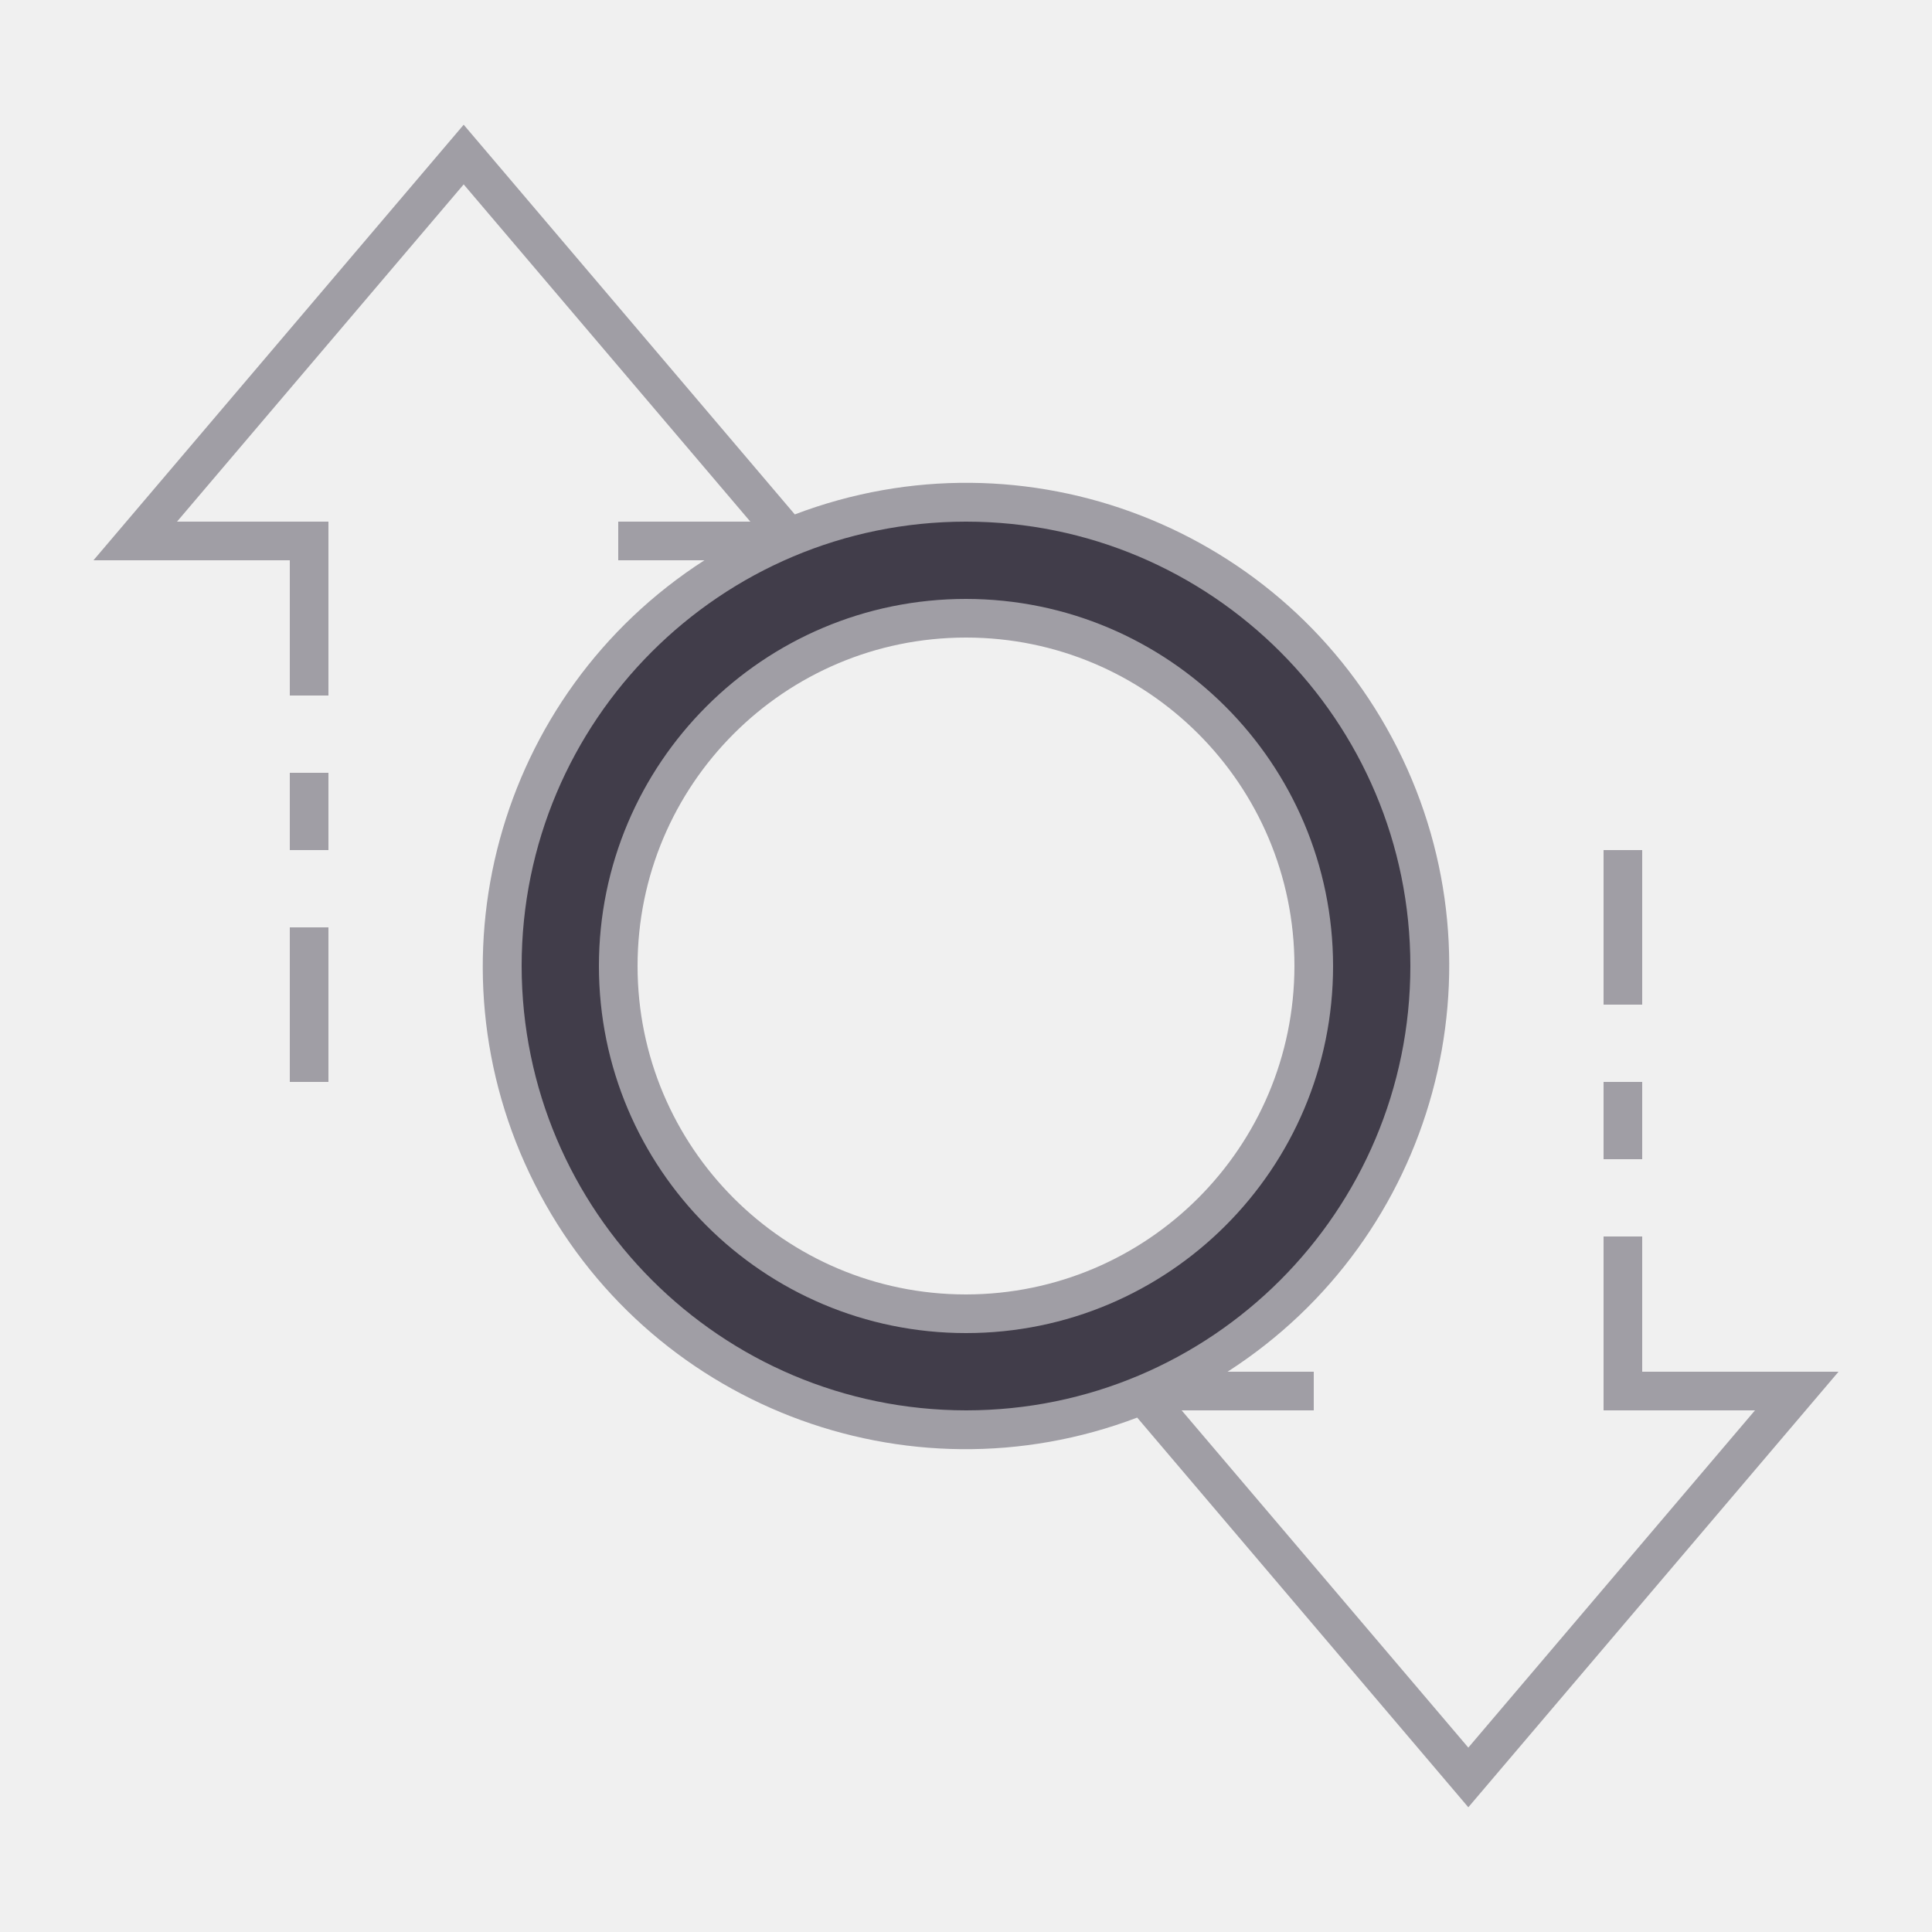
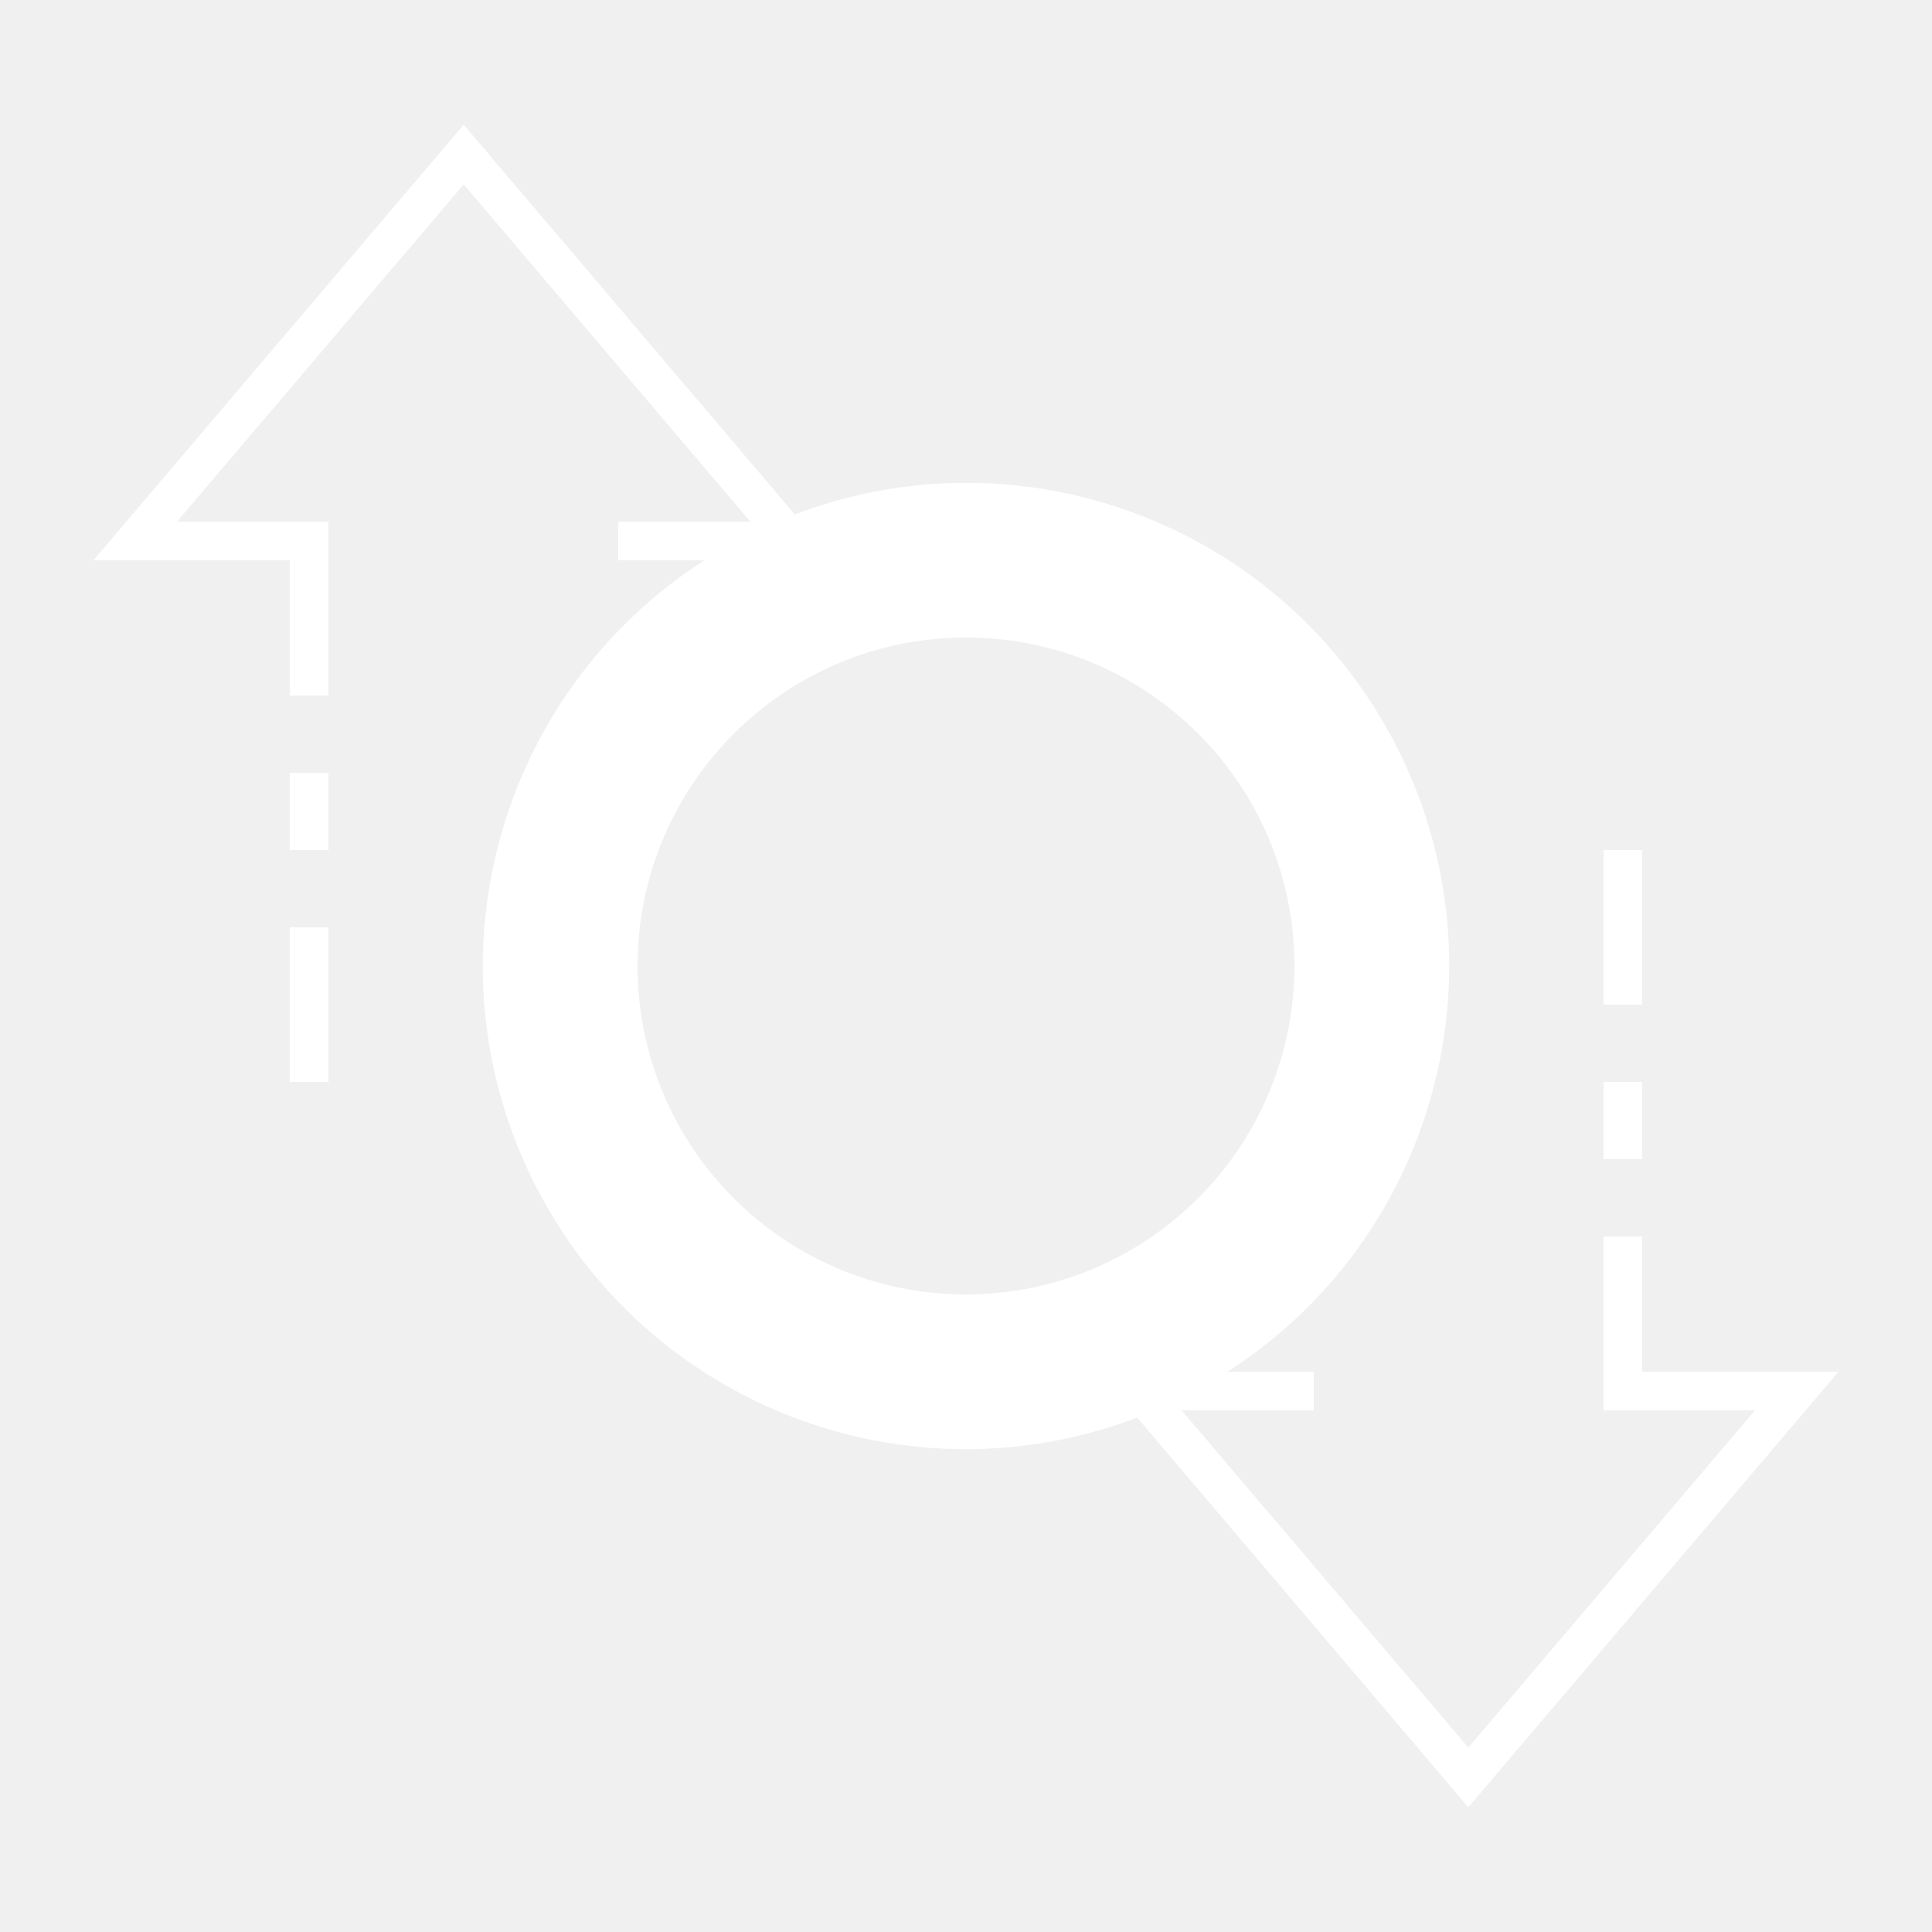
<svg xmlns="http://www.w3.org/2000/svg" width="100" height="100">
  <defs>
-     <style type="text/css">.cls-1{fill:#413d4a}.cls-2{fill:#a09ea5}.cls-3{fill:none}</style>
+     <style type="text/css">.cls-1{fill:#fff}.cls-2{fill:#fff}.cls-3{fill:none}</style>
  </defs>
  <g class="layer">
    <path class="cls-1" d="m50,26a24,24 0 1 0 24,24a24,24 0 0 0 -24,-24zm0,42a18,18 0 1 1 18,-18a18,18 0 0 1 -18,18z" data-name="Path 18988" id="Path_18988" />
    <g data-name="Group 9034" id="Group_9034">
      <path class="cls-2" d="m50,31a19,19 0 1 0 19,19a19.021,19.021 0 0 0 -19,-19zm0,36a17,17 0 1 1 17,-17a17.019,17.019 0 0 1 -17,17z" data-name="Path 18990" id="Path_18990" />
      <path class="cls-2" d="m0,0l2,0l0,4l-2,0l0,-4z" data-name="Rectangle 4693" id="Rectangle_4693" transform="translate(83 56)" />
      <path class="cls-2" d="m0,0l2,0l0,8l-2,0l0,-8z" data-name="Rectangle 4694" id="Rectangle_4694" transform="translate(83 44)" />
      <path class="cls-2" d="m0,0l2,0l0,8l-2,0l0,-8z" data-name="Rectangle 4695" id="Rectangle_4695" transform="translate(15 48)" />
      <path class="cls-2" d="m0,0l2,0l0,4l-2,0l0,-4z" data-name="Rectangle 4696" id="Rectangle_4696" transform="translate(15 40)" />
      <path class="cls-2" d="m95.162,71l-10.162,0l0,-7l-2,0l0,9l7.838,0l-14.838,17.456l-14.838,-17.456l6.838,0l0,-2l-4.461,0a24.989,24.989 0 0 0 -22.4,-44.374l-17.139,-20.17l-19.162,22.544l10.162,0l0,7l2,0l0,-9l-7.838,0l14.838,-17.456l14.838,17.456l-6.838,0l0,2l4.461,0a24.989,24.989 0 0 0 22.4,44.374l17.139,20.17l19.162,-22.544zm-68.162,-21a23,23 0 1 1 23,23a23.026,23.026 0 0 1 -23,-23z" data-name="Path 18991" id="Path_18991" />
    </g>
    <path class="cls-3" d="m0,0l100,0l0,100l-100,0l0,-100z" data-name="Rectangle 4697" id="Rectangle_4697" />
  </g>
</svg>
